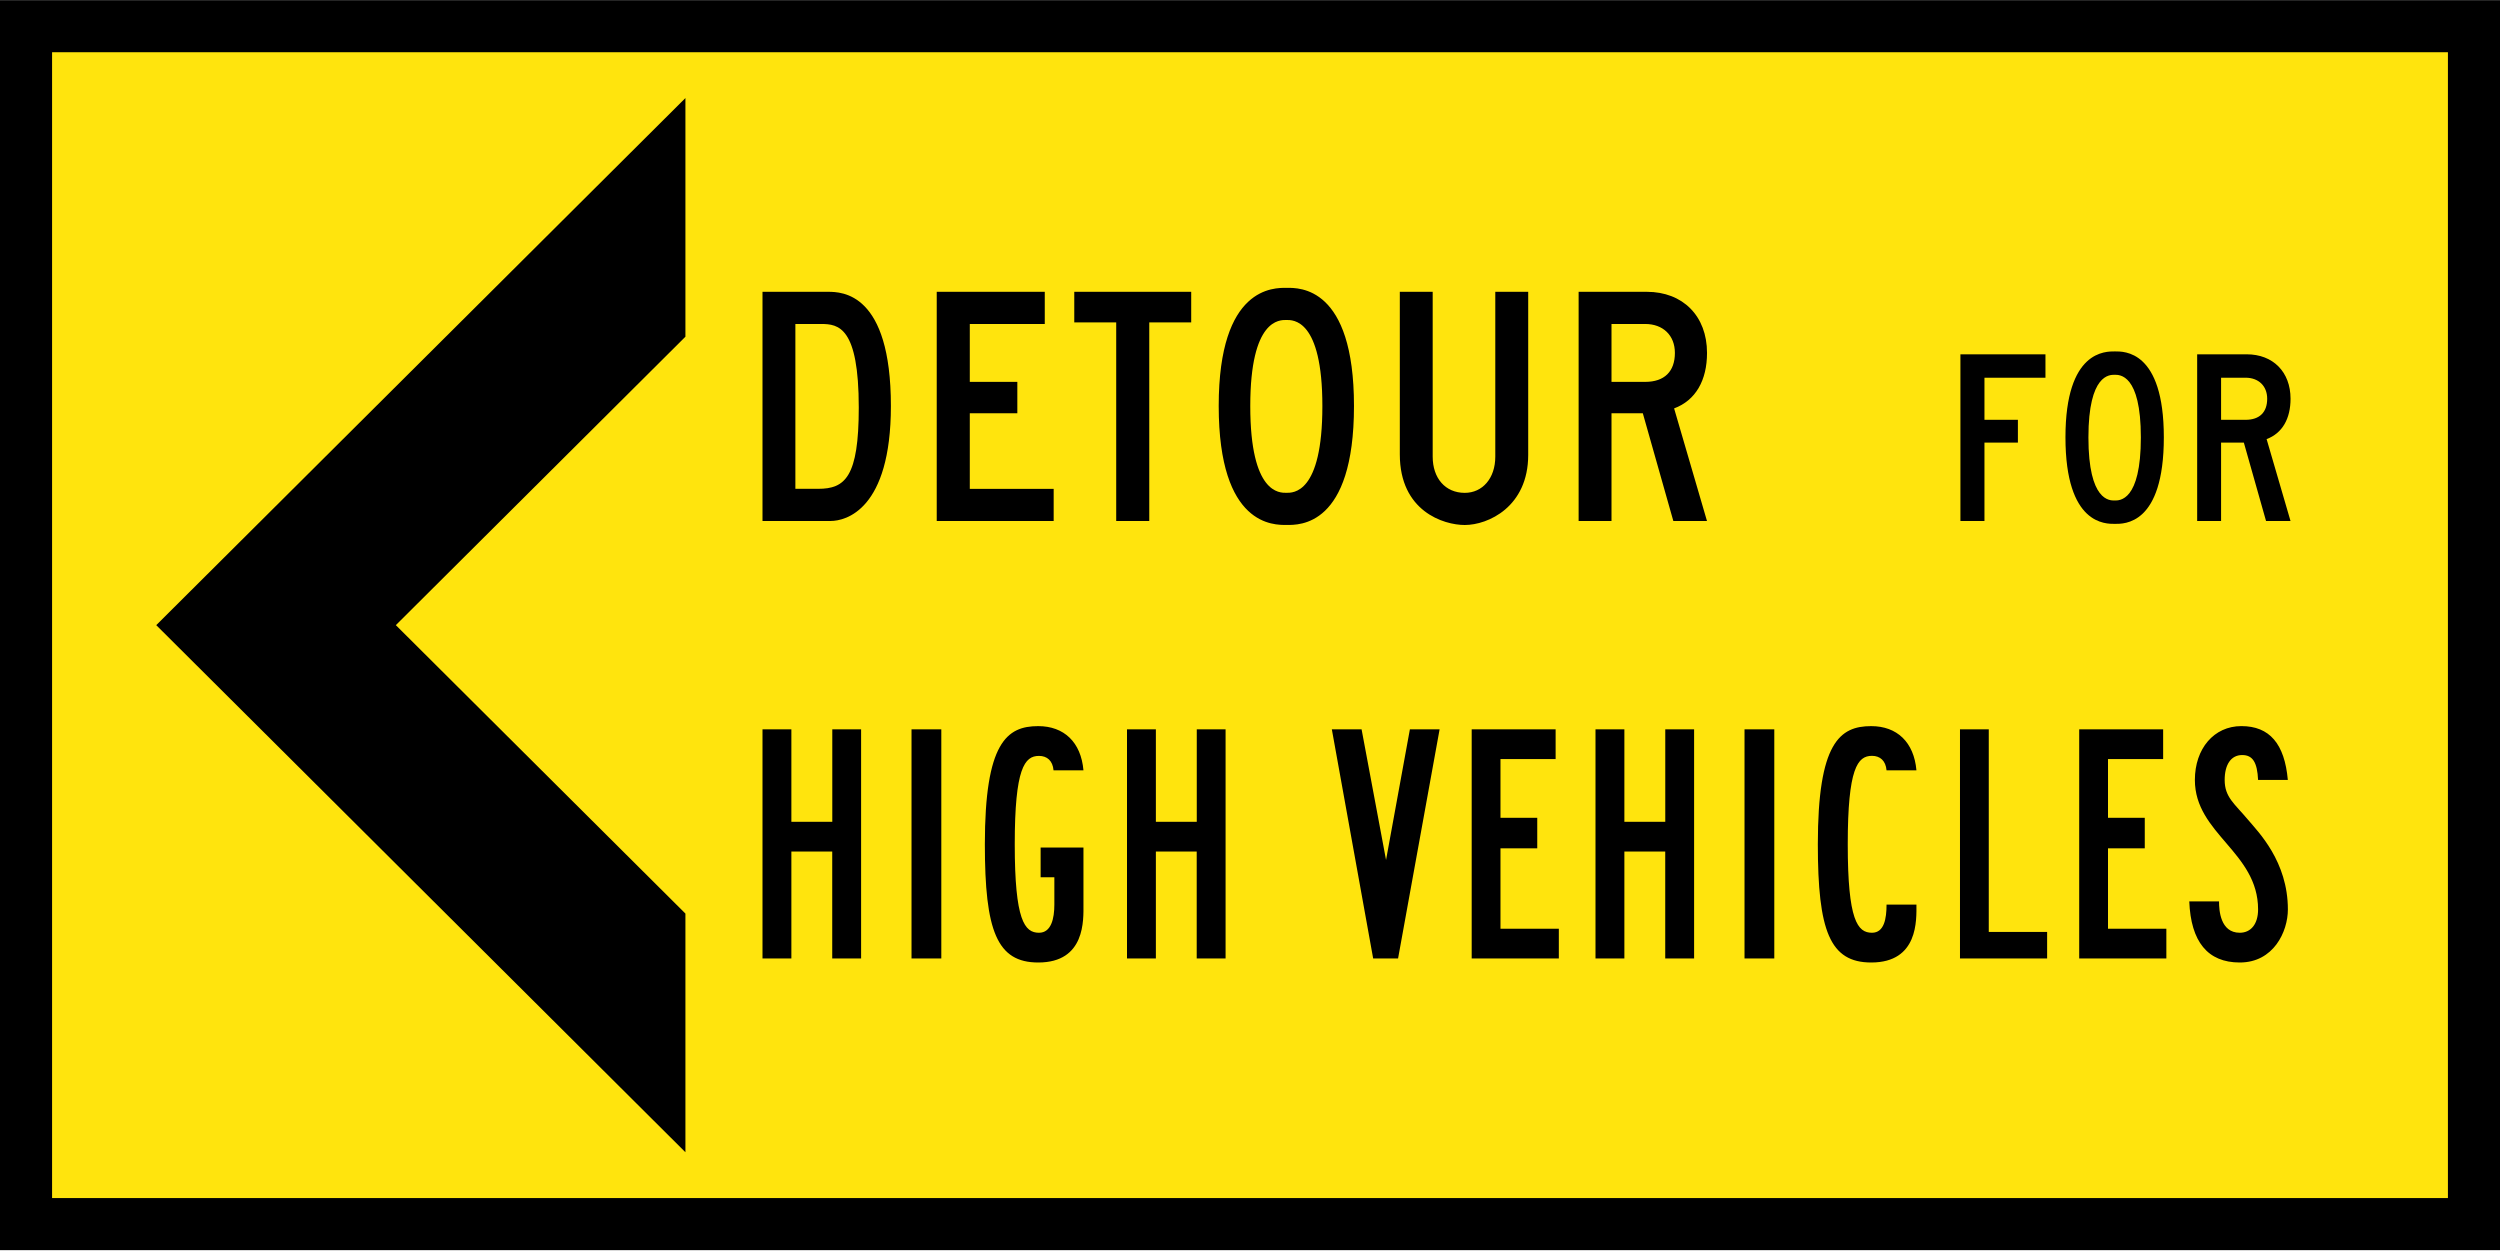
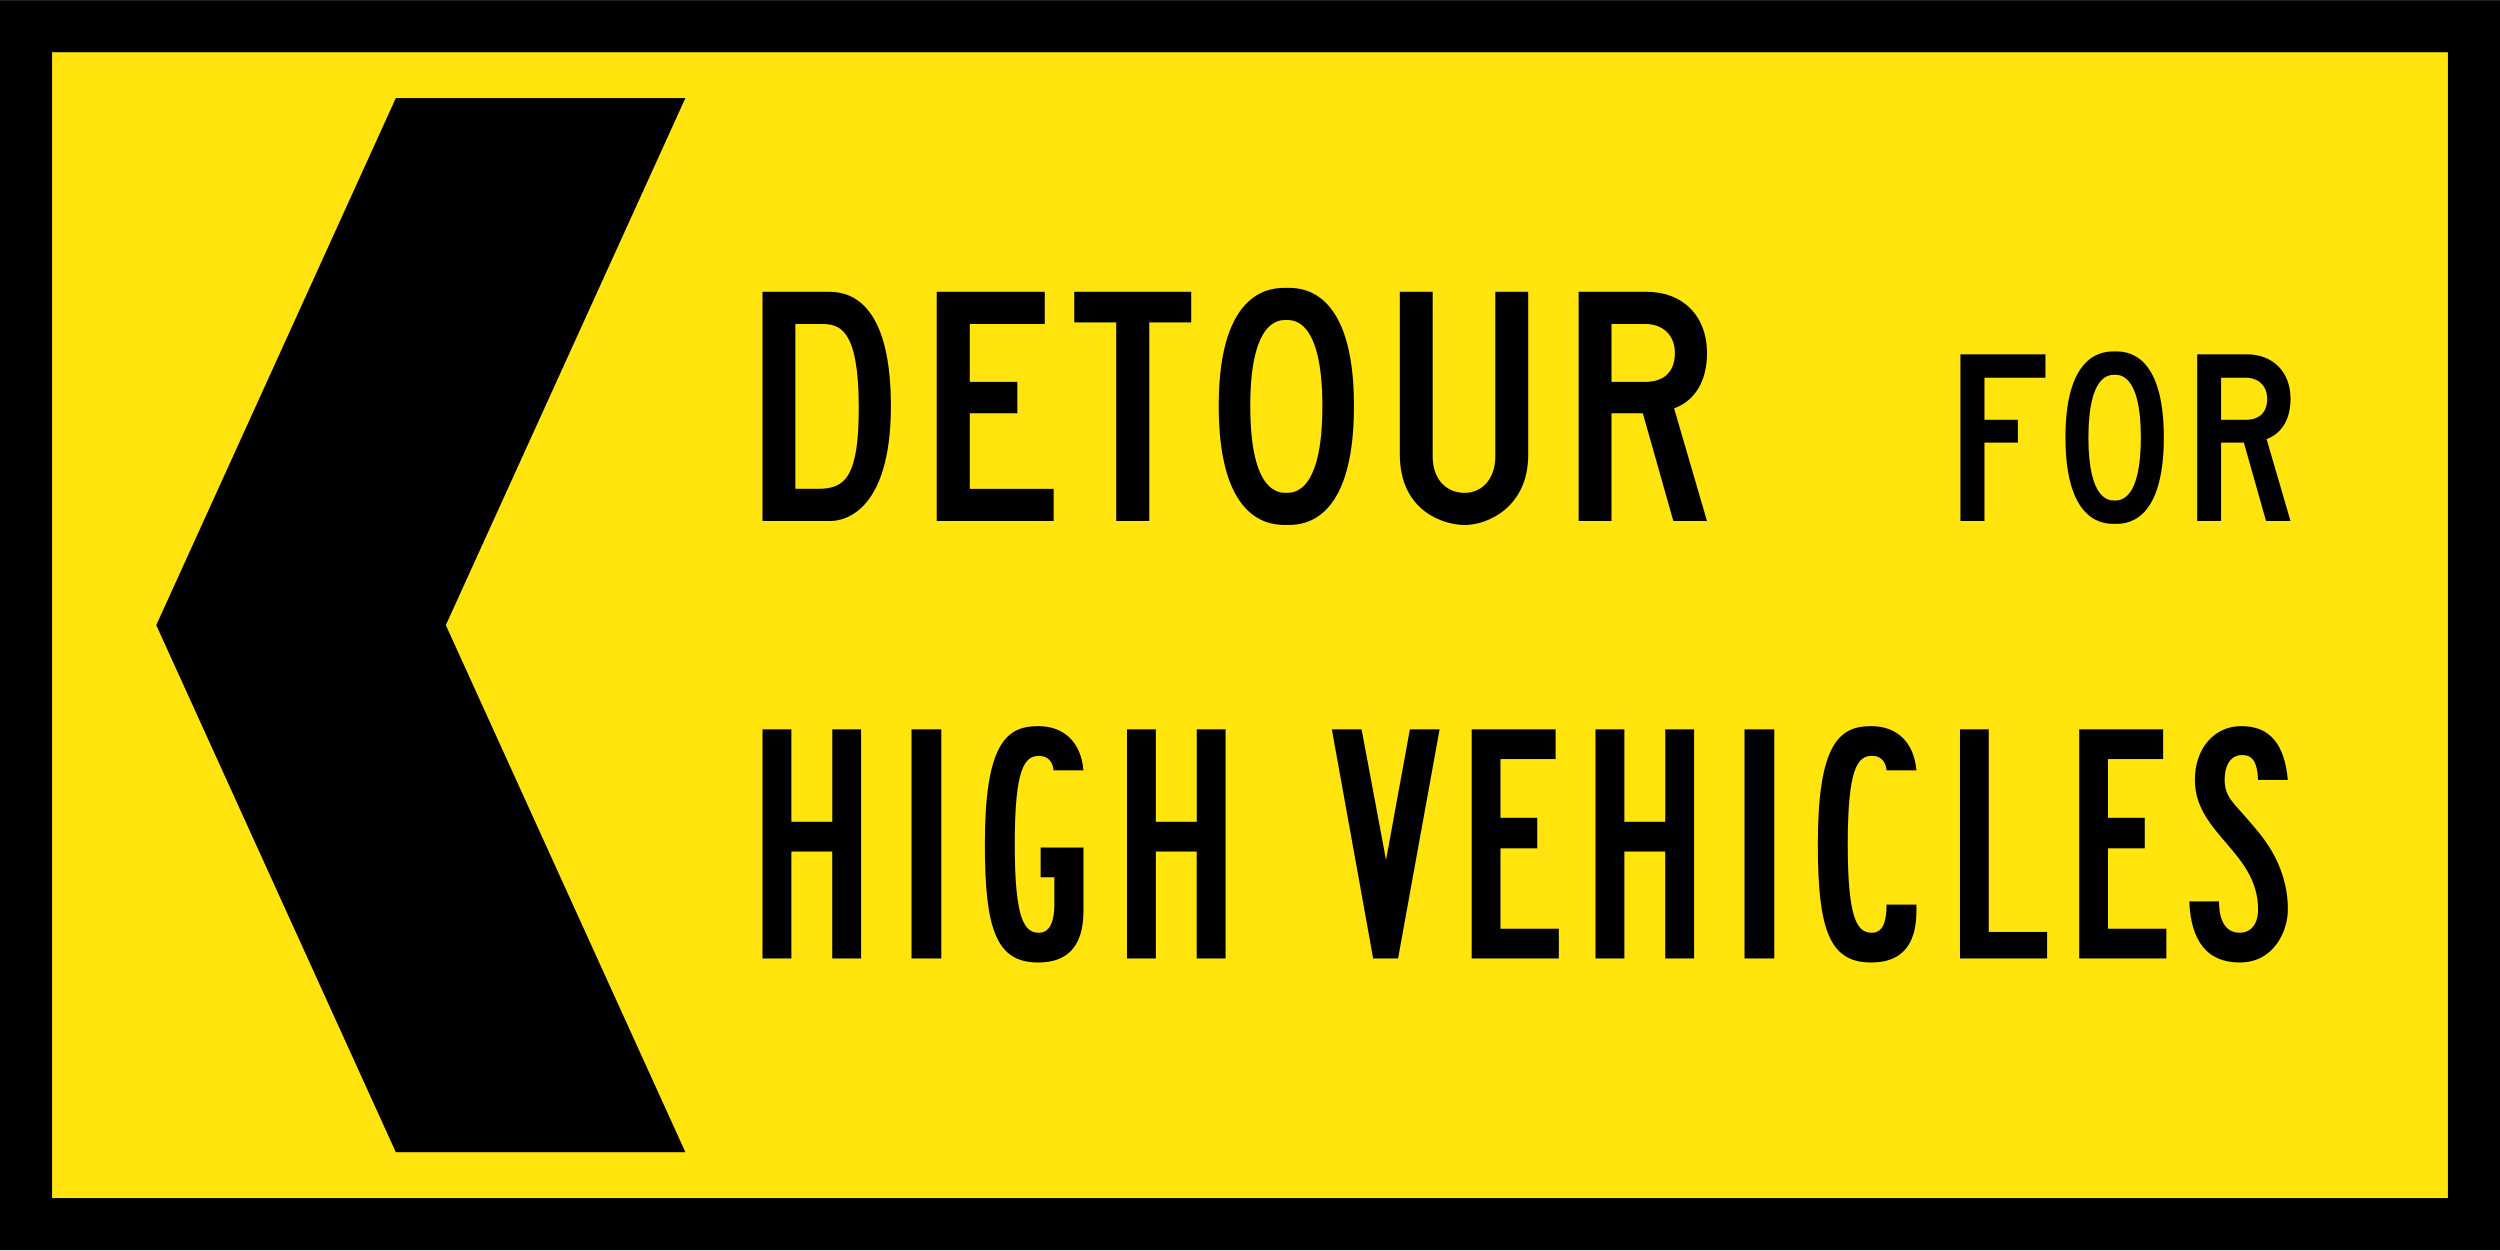
<svg xmlns="http://www.w3.org/2000/svg" version="1.1" width="42.33mm" height="21.17mm" viewBox="0 0 120 60">
  <g transform="scale(0.1)">
    <g id="panel">
      <path id="border" fill="#000" d="M0 0h1200v600h-1200Z" />
      <path id="ground" fill="#ffe40d" d="M25 25h1150v550h-1150Z" />
    </g>
    <g id="legend">
-       <path fill="#000" d="M75 300L329 47L329 161.55L190 300L329 438.45L329 553L75 300Z" />
+       <path fill="#000" d="M75 300L190 47L329 47L214 300L329 553L190 553L75 300Z" />
      <path fill="#000" d="M398.7 250C405.9 250 427.63 244.65 427.63 194.81C427.63 140.33 404.1 140 397.39 140H366V250ZM412.21 195.58C412.21 228.94 405.63 234.56 392.76 234.56H381.78V155.44H394.12C402.57 155.44 412.21 156.93 412.21 195.58Z M449.63 250H505.76V234.57H465.5V198.29H488.32V183.23H465.5V155.44H501.49V140H449.63Z M551.65 154.67H571.78V140H515.65V154.67H535.78V250H551.65Z M617.62 251.91C623.55 251.91 649.91 252.82 649.91 194.81C649.91 137.21 623.55 138.09 617.62 138.09C611.7 138.09 584.98 137.17 584.98 194.77C584.98 252.82 611.7 251.91 617.62 251.91ZM634.74 194.85C634.74 237.13 620.58 236.48 617.45 236.48C614.31 236.48 600.13 237.13 600.13 194.85C600.13 152.87 614.31 153.52 617.45 153.52C620.58 153.52 634.74 152.87 634.74 194.85Z M703.09 251.93C714.2 251.93 733.54 243.29 733.54 218.26V140H717.74V219.12C717.74 229.55 711.56 236.5 703.09 236.5C693.74 236.5 687.69 229.47 687.69 219.12V140H671.91V218.03C671.91 245.31 692.93 251.93 703.09 251.93Z M803.2 250H819.35L803.57 195.96C813.96 192.1 819.37 182.45 819.37 169.33C819.37 151.58 807.73 140 790.48 140H757.74V250H773.52V198.29H788.55ZM789.71 155.44C798.18 155.44 803.95 160.83 803.95 169.33C803.95 178.21 798.96 183.23 789.69 183.23H773.52V155.44Z" />
      <path fill="#000" d="M952.54 181.23H981.82V170H941V250H952.54V212.39H968.59V201.44H952.54Z M1015.16 251.39C1019.47 251.39 1038.64 252.05 1038.64 209.86C1038.64 167.97 1019.47 168.61 1015.16 168.61C1010.85 168.61 991.42 167.94 991.42 209.83C991.42 252.05 1010.85 251.39 1015.16 251.39ZM1027.61 209.89C1027.61 240.64 1017.31 240.17 1015.03 240.17C1012.75 240.17 1002.44 240.64 1002.44 209.89C1002.44 179.36 1012.75 179.83 1015.03 179.83C1017.31 179.83 1027.61 179.36 1027.61 209.89Z M1087.7 250H1099.45L1087.97 210.7C1095.53 207.89 1099.46 200.87 1099.46 191.33C1099.46 178.42 1091 170 1078.45 170H1054.64V250H1066.12V212.39H1077.05ZM1077.89 181.23C1084.05 181.23 1088.25 185.15 1088.25 191.33C1088.25 197.79 1084.62 201.44 1077.88 201.44H1066.12V181.23Z" />
      <path fill="#000" d="M399.47 460H413.33V350H399.5V394.38H379.86V350H366V460H379.86V408.67H399.47Z M437.53 460H451.83V350H437.53Z M472.73 405.19C472.73 446.7 478.5 461.93 498.36 461.93C521.09 461.93 520.06 441.33 520.06 434.14V406.73H499.5V421.02H506.09V434.14C506.09 440.89 504.56 447.65 498.72 447.65C491.81 447.65 487.08 441.74 487.08 405.19C487.08 368.64 491.81 362.76 498.72 362.76C502.59 362.76 505.31 365.07 505.7 369.7H520.06C518.9 356.2 510.75 348.47 498.33 348.47C483.27 348.47 472.73 356.41 472.73 405.19Z M574.42 460H588.28V350H574.45V394.38H554.82V350H540.96V460H554.82V408.67H574.42Z M671.07 460 691.01 350H676.75L665.3 412.71L653.56 350H639.28L659.12 460Z M706.41 460H748.24V445.71H720.23V407.12H737.88V392.46H720.23V364.29H746.7V350H706.41Z M799.31 460H813.17V350H799.33V394.38H779.7V350H765.84V460H779.7V408.67H799.31Z M837.37 460H851.66V350H837.37Z M872.56 405.19C872.56 446.7 878.33 461.93 898.18 461.93C920.91 461.93 919.89 441.33 919.89 434.14H905.54C905.54 440.89 904.4 447.65 898.55 447.65C891.62 447.65 886.92 441.74 886.92 405.19C886.92 368.64 891.65 362.73 898.55 362.73C902.43 362.73 905.15 365.06 905.54 369.69H919.89C918.71 356.19 910.58 348.47 898.17 348.47C883.12 348.47 872.56 356.41 872.56 405.19Z M940.79 460H982.62V447.27H954.61V350H940.79Z M998.02 460H1039.85V445.71H1011.84V407.12H1029.49V392.46H1011.84V364.29H1038.31V350H998.02Z M1075.09 447.65C1065.74 447.65 1065.13 436.82 1065.13 432.6H1050.85C1051.62 451.9 1059.63 461.93 1075.09 461.93C1091.27 461.93 1098.18 447.17 1098.18 436.46C1098.18 413.4 1083.99 399.29 1079.12 393.49C1072.49 385.6 1067.84 382.59 1067.84 374.31C1067.84 367 1070.84 362.35 1076.24 362.35C1081.28 362.35 1083.49 365.81 1083.88 374.31H1098.16C1096.62 356.94 1089.38 348.46 1075.86 348.46C1062.71 348.46 1053.54 359.25 1053.54 374.31C1053.54 400.21 1083.88 408.89 1083.88 436.46C1083.88 443.4 1080.49 447.65 1075.09 447.65Z" />
    </g>
  </g>
</svg>
